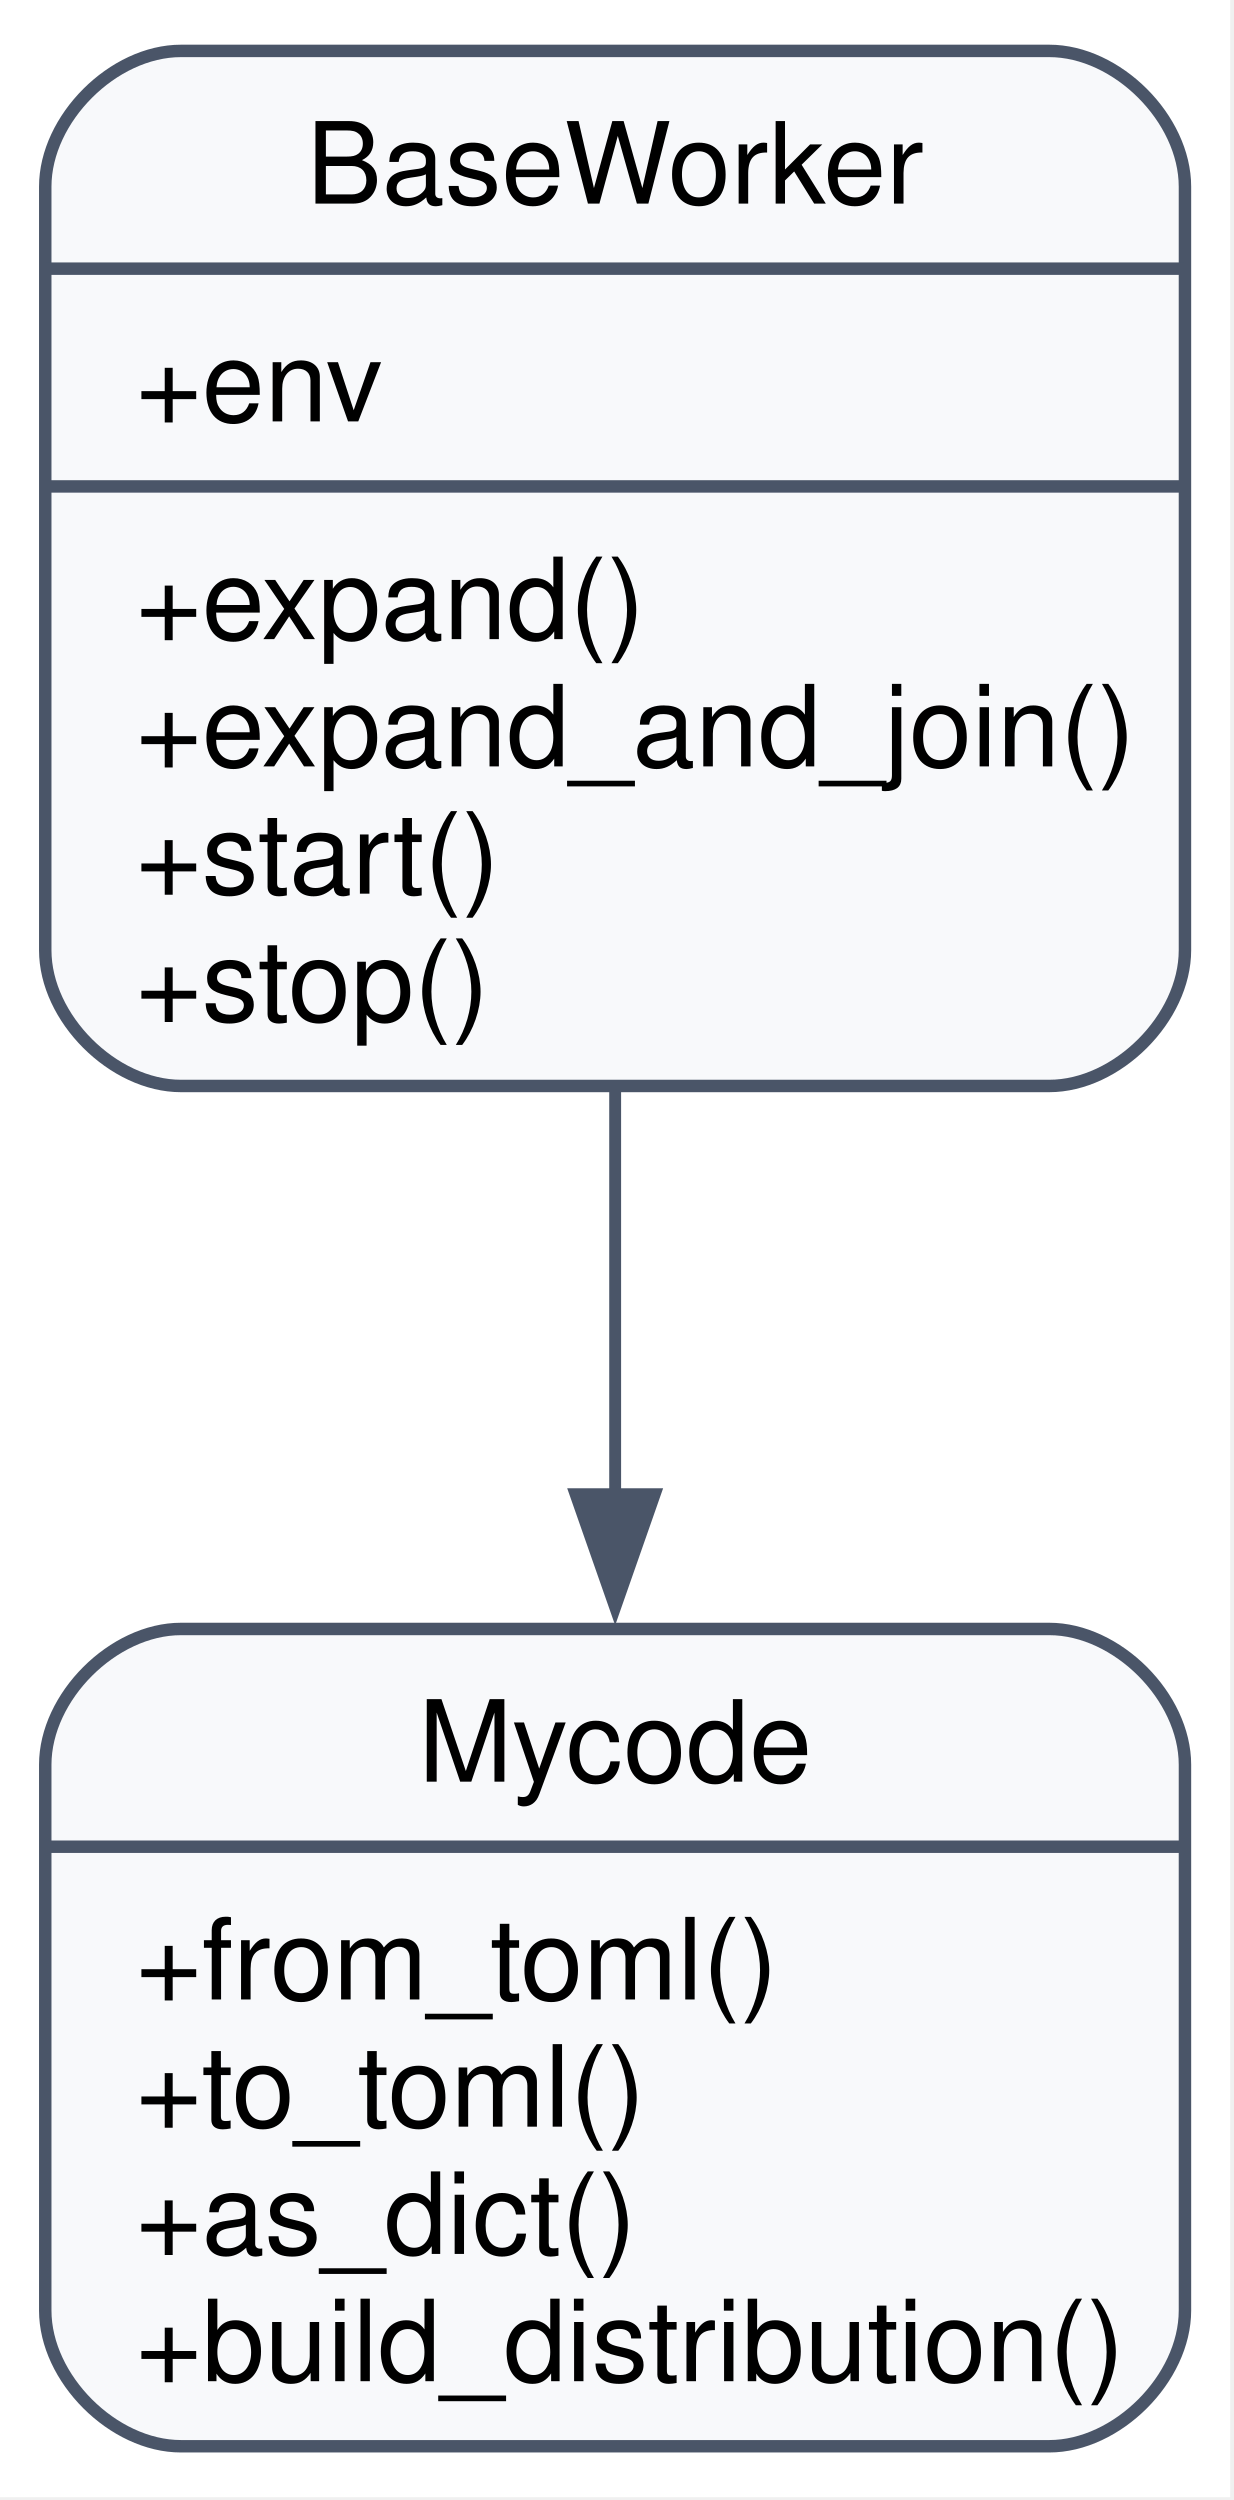
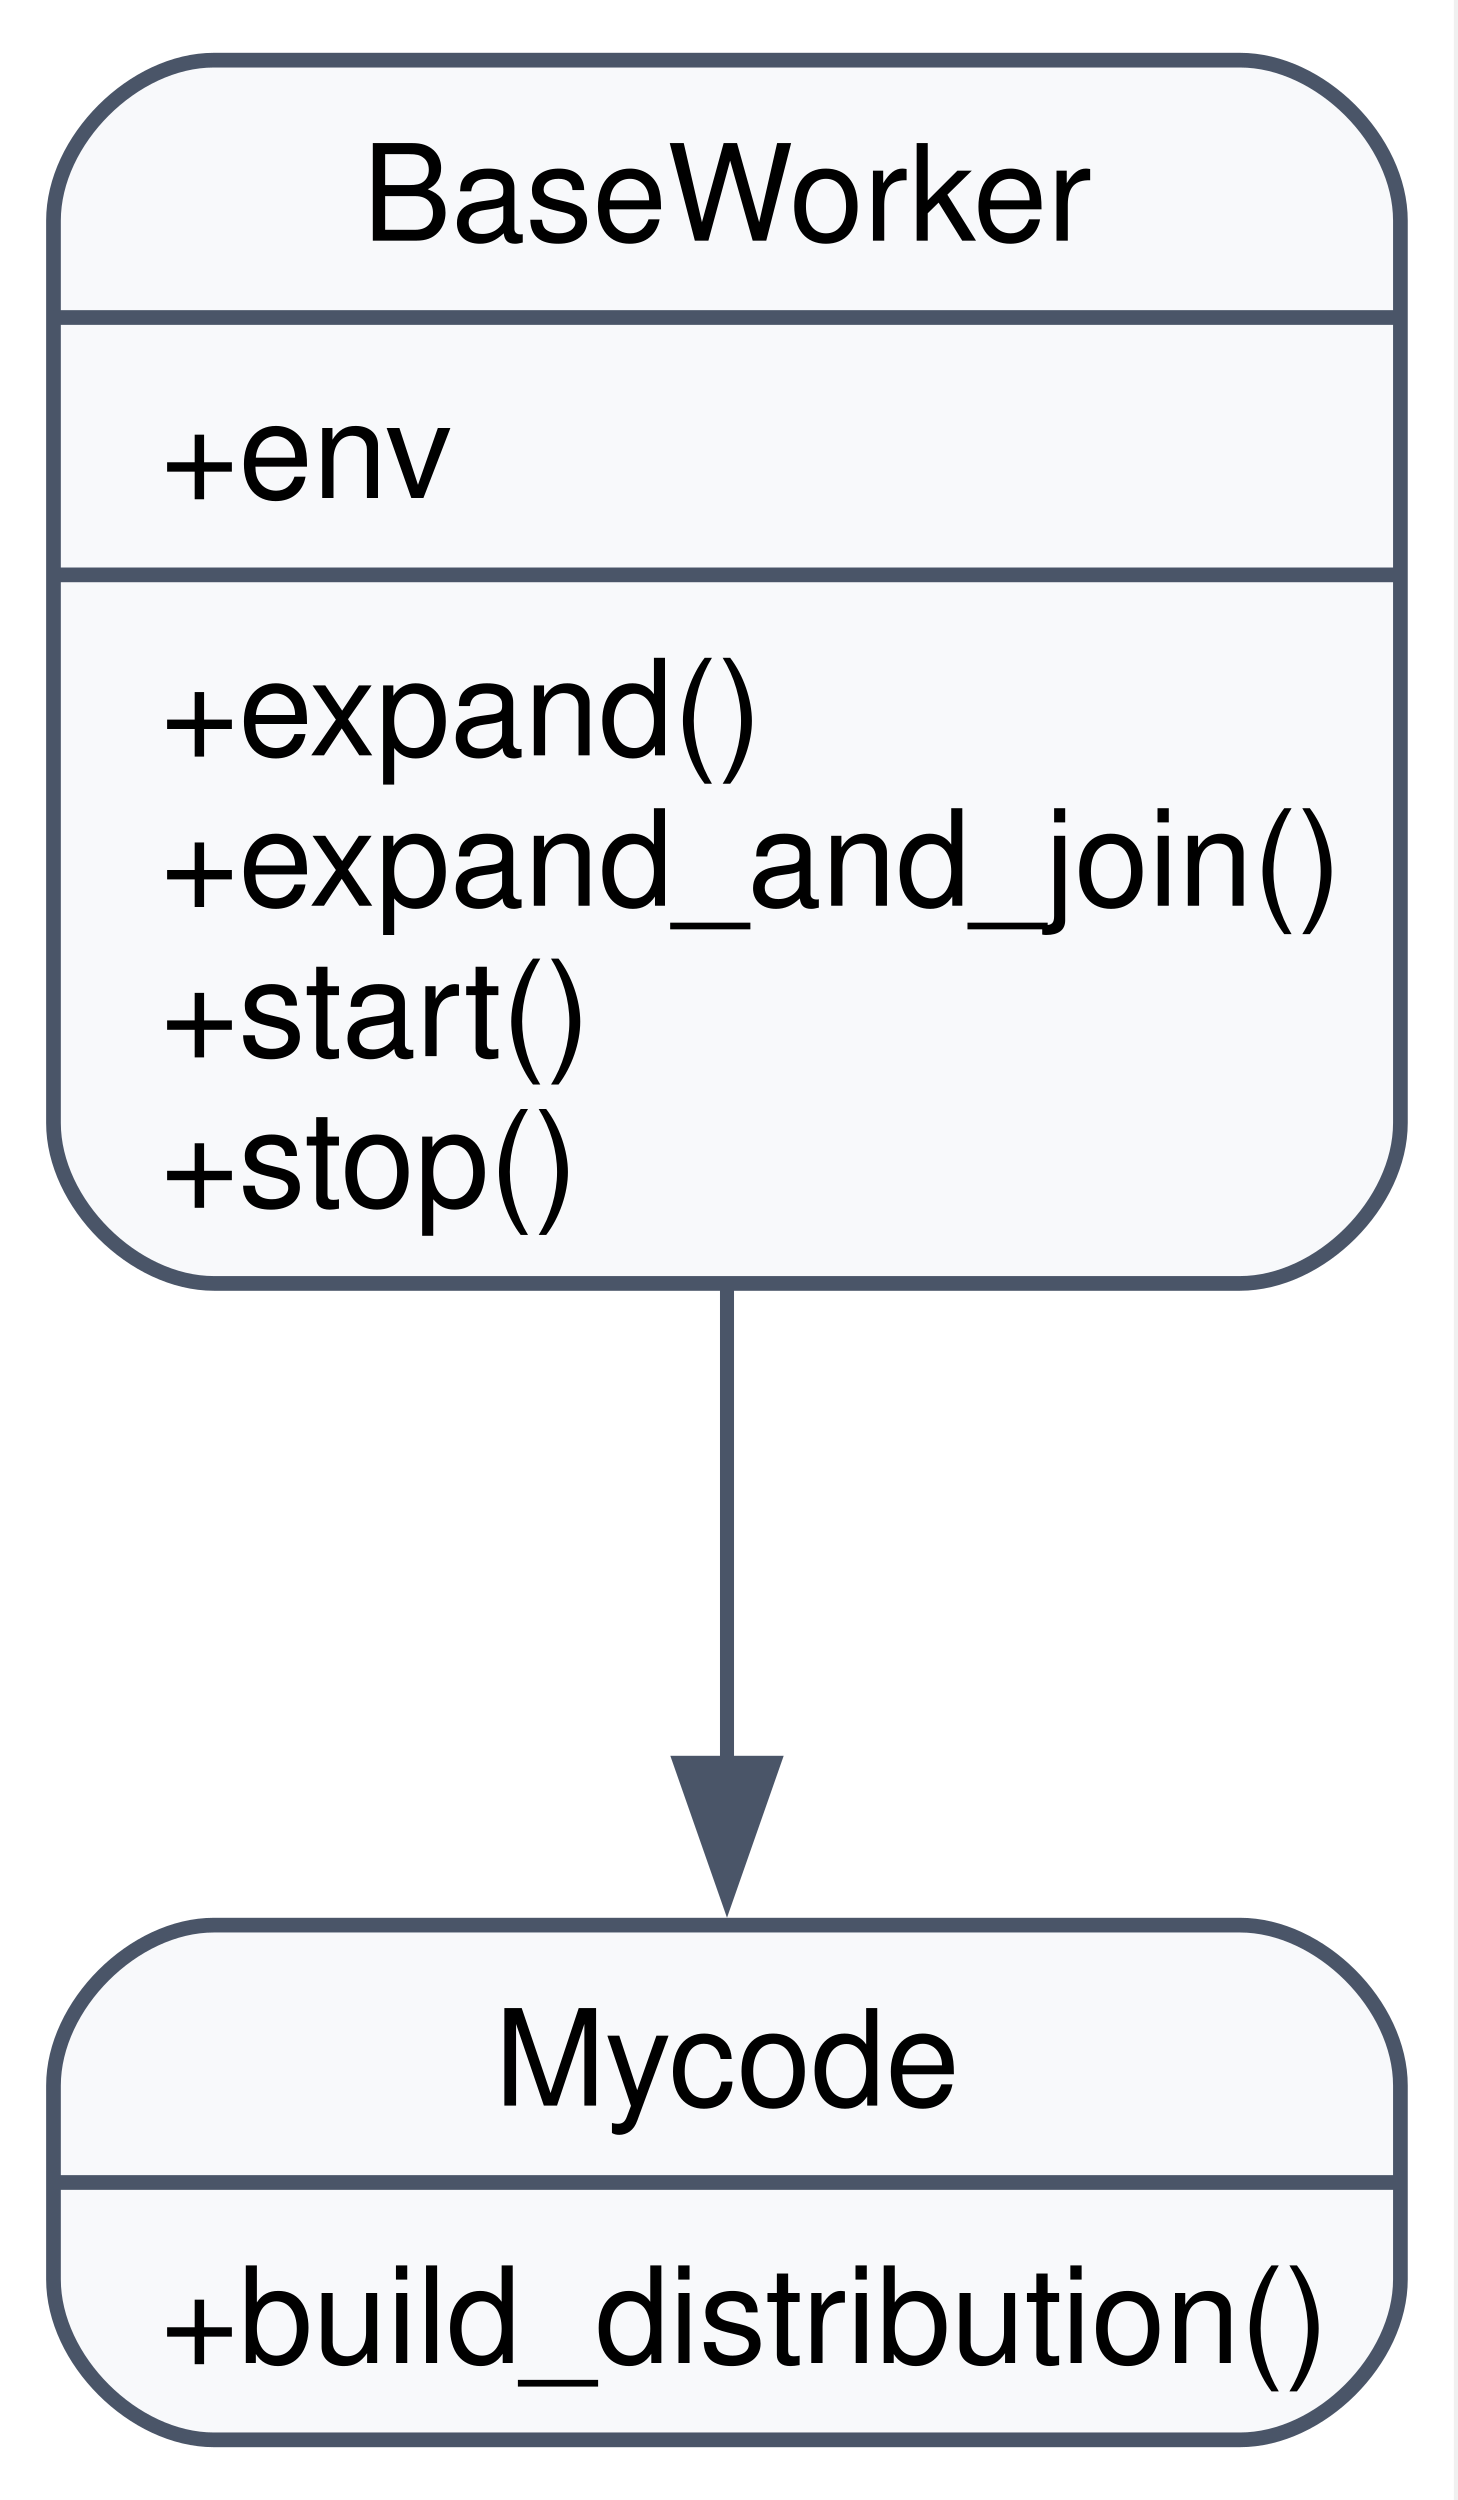
- <svg xmlns="http://www.w3.org/2000/svg" width="109pt" height="221pt" viewBox="0.00 0.00 109.00 221.00">
-   <g id="graph0" class="graph" transform="scale(1 1) rotate(0) translate(4 216.75)">
-     <polygon fill="white" stroke="none" points="-4,4 -4,-216.75 104.75,-216.75 104.75,4 -4,4" />
+ <svg xmlns="http://www.w3.org/2000/svg" width="109pt" height="187pt" viewBox="0.00 0.00 109.00 187.00">
+   <g id="graph0" class="graph" transform="scale(1 1) rotate(0) translate(4 183)">
+     <polygon fill="white" stroke="none" points="-4,4 -4,-183 104.75,-183 104.75,4 -4,4" />
    <g id="node1" class="node">
-       <path fill="#f8f9fb" stroke="#4a5568" stroke-width="1.1" d="M12,-120.75C12,-120.75 88.75,-120.75 88.75,-120.75 94.75,-120.75 100.75,-126.75 100.75,-132.75 100.75,-132.75 100.75,-200.25 100.75,-200.25 100.75,-206.25 94.75,-212.25 88.75,-212.25 88.75,-212.25 12,-212.25 12,-212.25 6,-212.25 0,-206.25 0,-200.25 0,-200.25 0,-132.75 0,-132.75 0,-126.75 6,-120.75 12,-120.75" />
-       <text xml:space="preserve" text-anchor="middle" x="50.38" y="-198.75" font-family="Helvetica,sans-Serif" font-size="10.00">BaseWorker</text>
-       <polyline fill="none" stroke="#4a5568" stroke-width="1.1" points="0,-193 100.75,-193" />
-       <text xml:space="preserve" text-anchor="start" x="8" y="-179.5" font-family="Helvetica,sans-Serif" font-size="10.00">+env</text>
-       <polyline fill="none" stroke="#4a5568" stroke-width="1.1" points="0,-173.75 100.75,-173.75" />
-       <text xml:space="preserve" text-anchor="start" x="8" y="-160.25" font-family="Helvetica,sans-Serif" font-size="10.00">+expand()</text>
-       <text xml:space="preserve" text-anchor="start" x="8" y="-149" font-family="Helvetica,sans-Serif" font-size="10.00">+expand_and_join()</text>
-       <text xml:space="preserve" text-anchor="start" x="8" y="-137.75" font-family="Helvetica,sans-Serif" font-size="10.00">+start()</text>
-       <text xml:space="preserve" text-anchor="start" x="8" y="-126.5" font-family="Helvetica,sans-Serif" font-size="10.00">+stop()</text>
+       <path fill="#f8f9fb" stroke="#4a5568" stroke-width="1.1" d="M12,-87C12,-87 88.75,-87 88.75,-87 94.75,-87 100.75,-93 100.75,-99 100.75,-99 100.75,-166.5 100.75,-166.5 100.75,-172.5 94.75,-178.5 88.75,-178.5 88.75,-178.5 12,-178.5 12,-178.5 6,-178.5 0,-172.5 0,-166.5 0,-166.5 0,-99 0,-99 0,-93 6,-87 12,-87" />
+       <text xml:space="preserve" text-anchor="middle" x="50.38" y="-165" font-family="Helvetica,sans-Serif" font-size="10.00">BaseWorker</text>
+       <polyline fill="none" stroke="#4a5568" stroke-width="1.1" points="0,-159.25 100.75,-159.25" />
+       <text xml:space="preserve" text-anchor="start" x="8" y="-145.75" font-family="Helvetica,sans-Serif" font-size="10.00">+env</text>
+       <polyline fill="none" stroke="#4a5568" stroke-width="1.1" points="0,-140 100.75,-140" />
+       <text xml:space="preserve" text-anchor="start" x="8" y="-126.5" font-family="Helvetica,sans-Serif" font-size="10.00">+expand()</text>
+       <text xml:space="preserve" text-anchor="start" x="8" y="-115.25" font-family="Helvetica,sans-Serif" font-size="10.00">+expand_and_join()</text>
+       <text xml:space="preserve" text-anchor="start" x="8" y="-104" font-family="Helvetica,sans-Serif" font-size="10.00">+start()</text>
+       <text xml:space="preserve" text-anchor="start" x="8" y="-92.75" font-family="Helvetica,sans-Serif" font-size="10.00">+stop()</text>
    </g>
    <g id="node2" class="node">
-       <path fill="#f8f9fb" stroke="#4a5568" stroke-width="1.1" d="M12,-0.5C12,-0.5 88.75,-0.5 88.75,-0.5 94.75,-0.5 100.75,-6.5 100.75,-12.5 100.75,-12.5 100.75,-60.75 100.75,-60.75 100.75,-66.75 94.75,-72.75 88.75,-72.75 88.75,-72.75 12,-72.75 12,-72.75 6,-72.75 0,-66.75 0,-60.75 0,-60.75 0,-12.5 0,-12.5 0,-6.5 6,-0.5 12,-0.5" />
-       <text xml:space="preserve" text-anchor="middle" x="50.38" y="-59.25" font-family="Helvetica,sans-Serif" font-size="10.00">Mycode</text>
-       <polyline fill="none" stroke="#4a5568" stroke-width="1.1" points="0,-53.5 100.75,-53.5" />
-       <text xml:space="preserve" text-anchor="start" x="8" y="-40" font-family="Helvetica,sans-Serif" font-size="10.00">+from_toml()</text>
-       <text xml:space="preserve" text-anchor="start" x="8" y="-28.75" font-family="Helvetica,sans-Serif" font-size="10.00">+to_toml()</text>
-       <text xml:space="preserve" text-anchor="start" x="8" y="-17.5" font-family="Helvetica,sans-Serif" font-size="10.00">+as_dict()</text>
+       <path fill="#f8f9fb" stroke="#4a5568" stroke-width="1.1" d="M12,-0.5C12,-0.5 88.75,-0.5 88.75,-0.5 94.75,-0.5 100.75,-6.5 100.75,-12.5 100.75,-12.5 100.75,-27 100.75,-27 100.75,-33 94.75,-39 88.75,-39 88.75,-39 12,-39 12,-39 6,-39 0,-33 0,-27 0,-27 0,-12.5 0,-12.5 0,-6.5 6,-0.5 12,-0.5" />
+       <text xml:space="preserve" text-anchor="middle" x="50.38" y="-25.5" font-family="Helvetica,sans-Serif" font-size="10.00">Mycode</text>
+       <polyline fill="none" stroke="#4a5568" stroke-width="1.1" points="0,-19.75 100.75,-19.75" />
      <text xml:space="preserve" text-anchor="start" x="8" y="-6.25" font-family="Helvetica,sans-Serif" font-size="10.00">+build_distribution()</text>
    </g>
    <g id="edge1" class="edge">
-       <path fill="none" stroke="#4a5568" stroke-width="1.05" d="M50.38,-120.42C50.38,-108.77 50.38,-96.2 50.38,-84.47" />
-       <polygon fill="#4a5568" stroke="#4a5568" stroke-width="1.05" points="53.88,-84.66 50.38,-74.66 46.88,-84.66 53.88,-84.66" />
+       <path fill="none" stroke="#4a5568" stroke-width="1.05" d="M50.38,-86.6C50.38,-74.65 50.38,-62.04 50.38,-51.09" />
+       <polygon fill="#4a5568" stroke="#4a5568" stroke-width="1.05" points="53.88,-51.14 50.38,-41.14 46.88,-51.14 53.88,-51.14" />
    </g>
  </g>
</svg>
